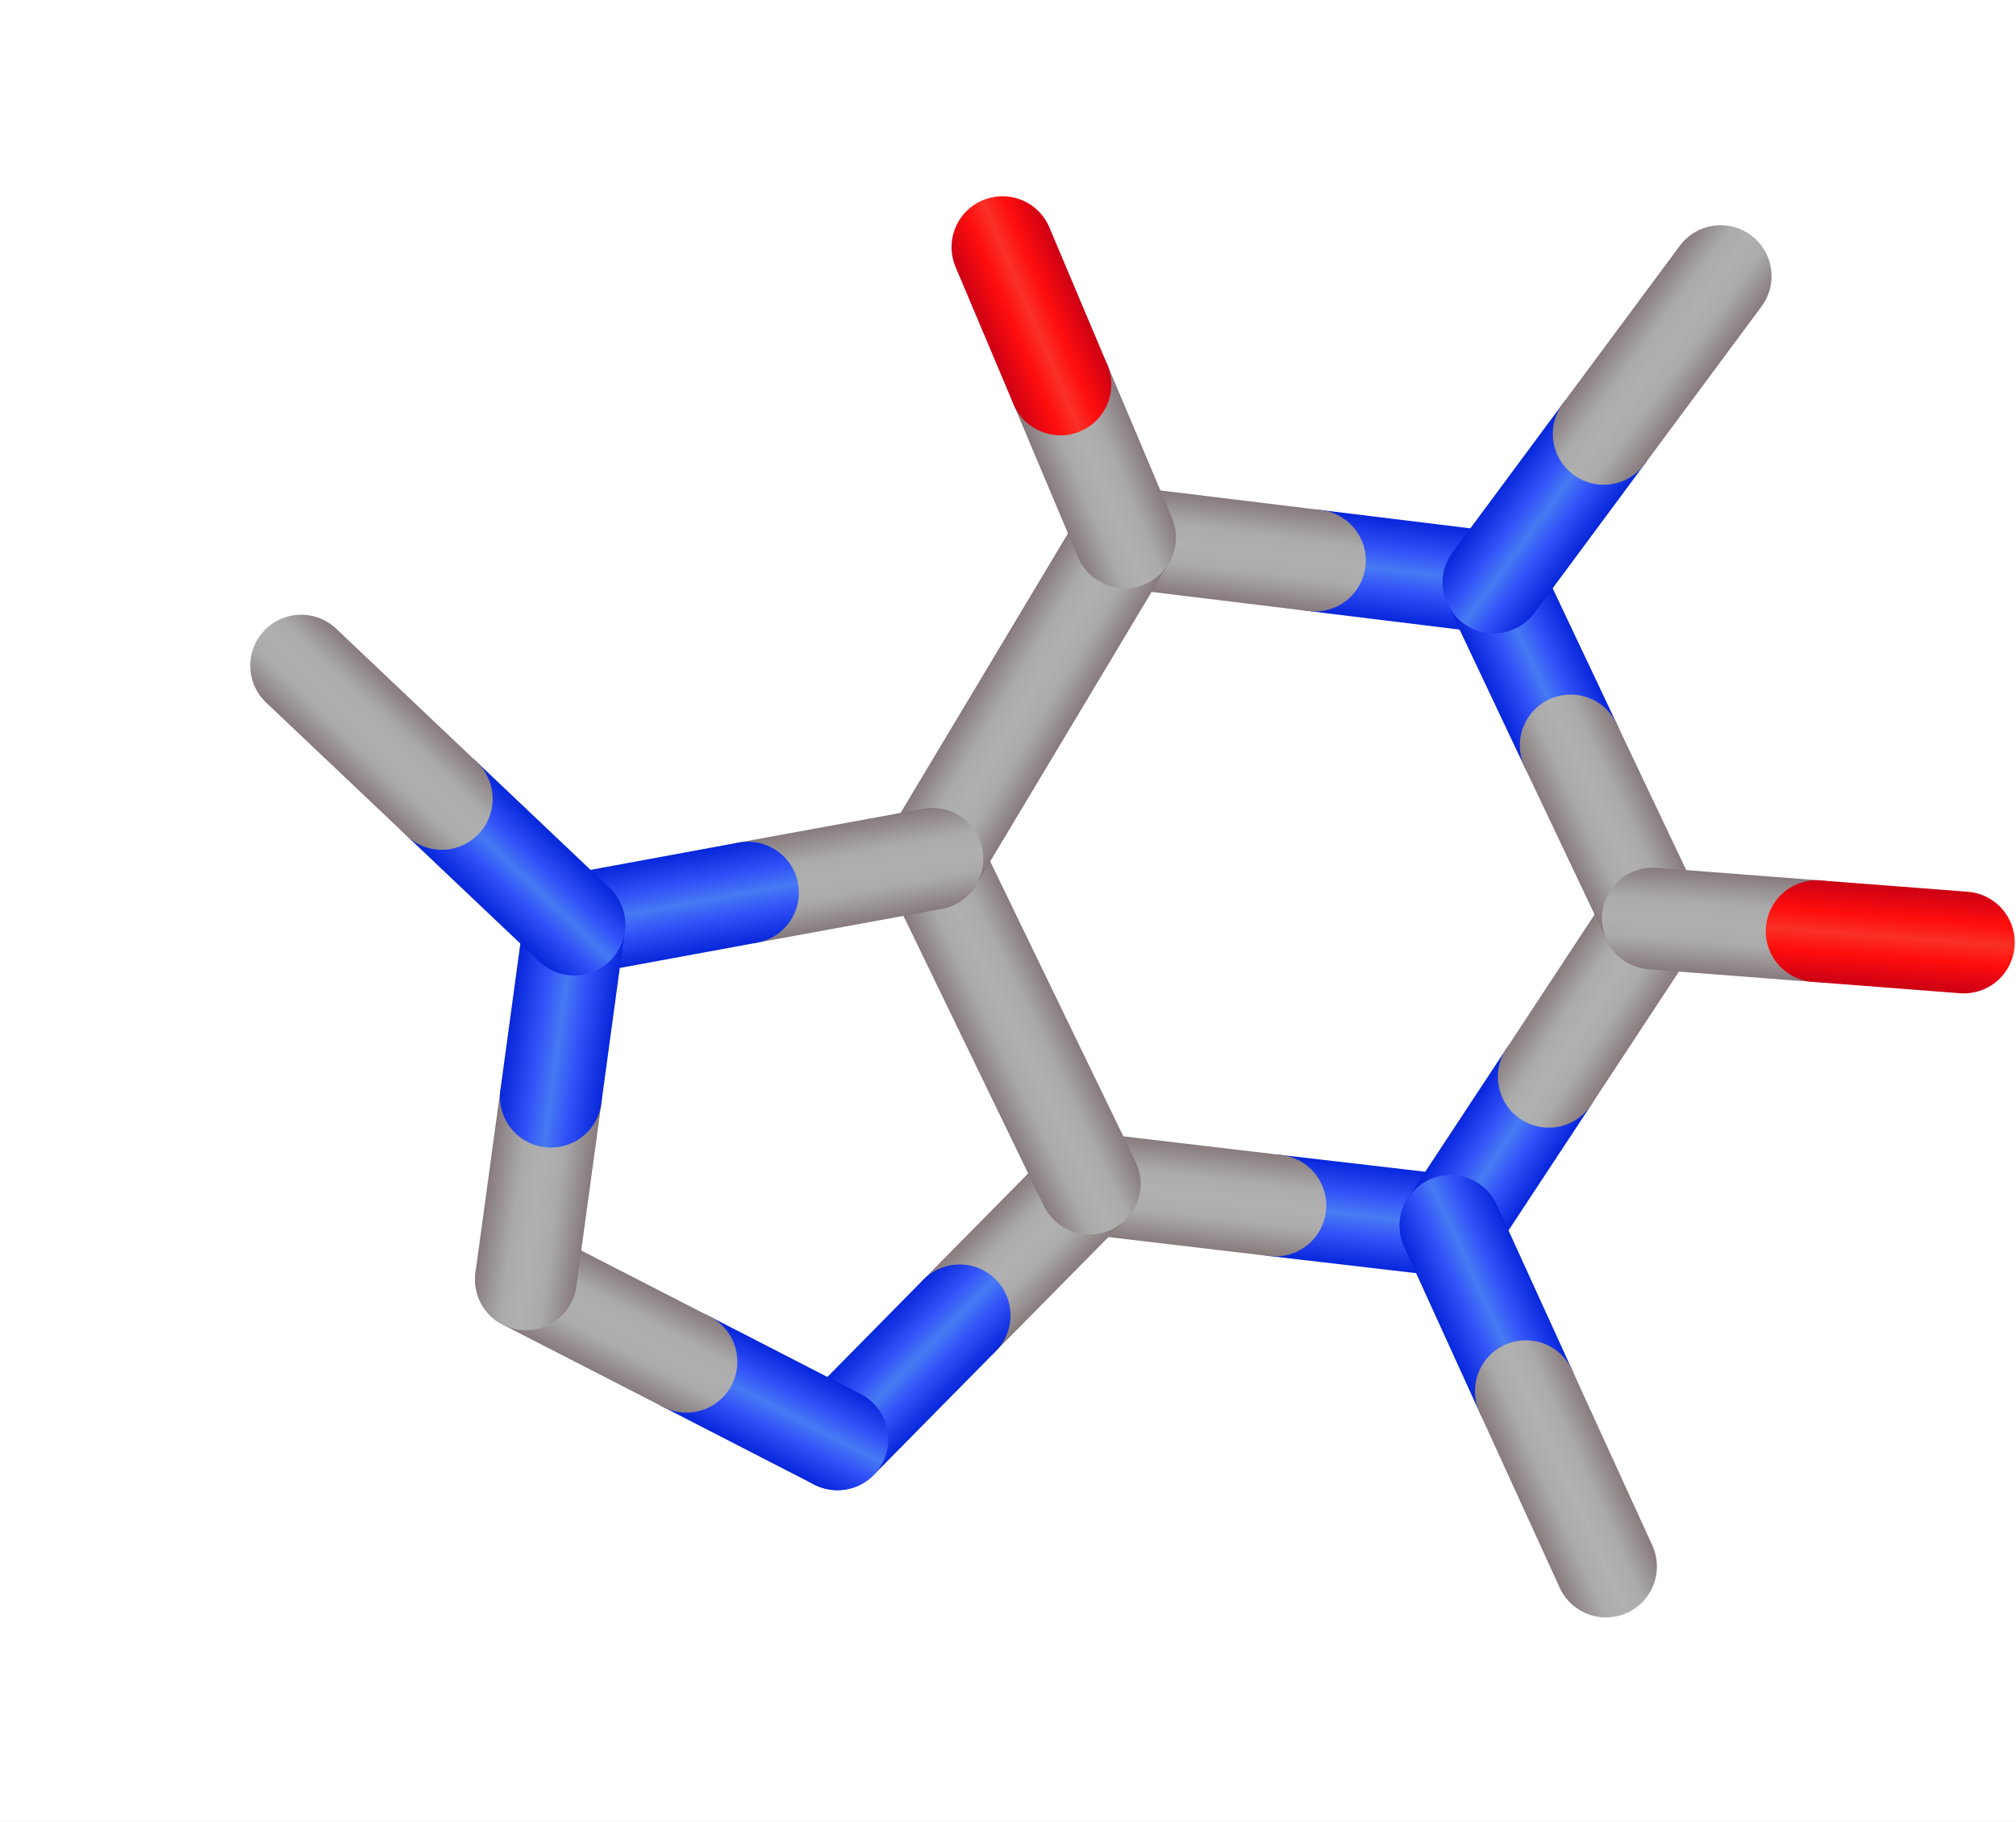
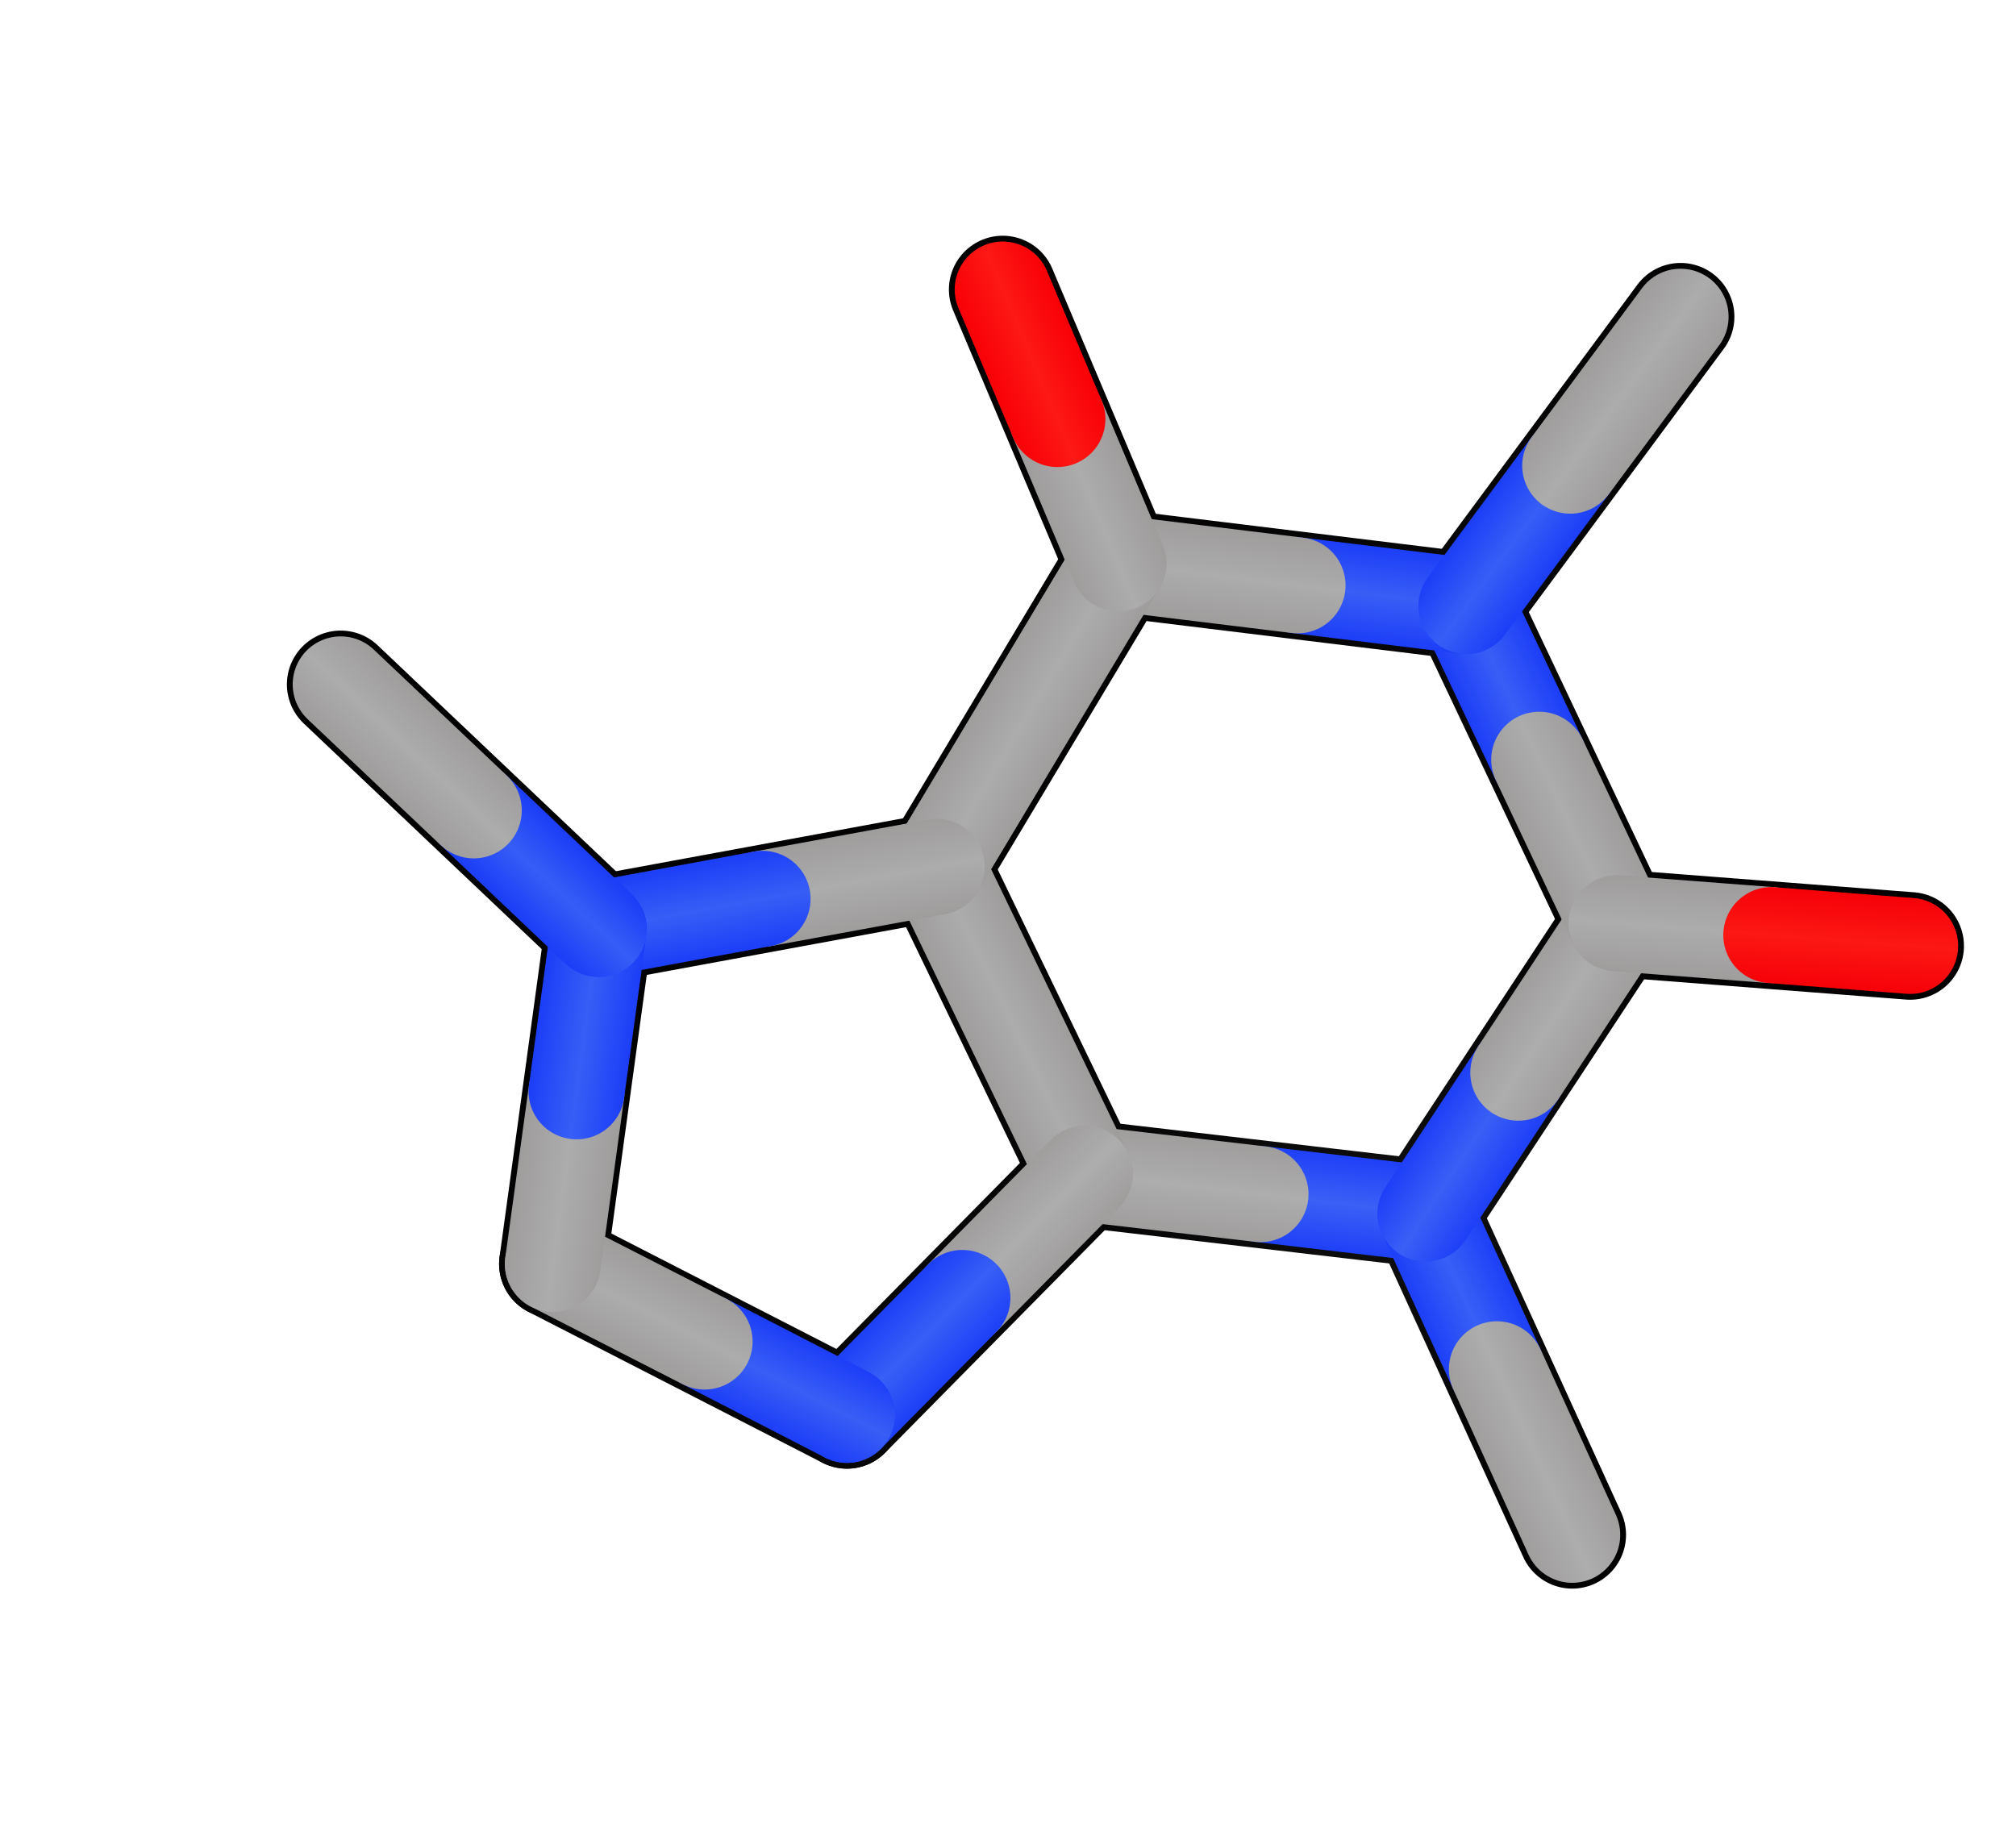
- <svg xmlns="http://www.w3.org/2000/svg" viewBox="0 0 800 723" width="800" height="723">
+ <svg xmlns="http://www.w3.org/2000/svg" viewBox="0 0 800 727" width="800" height="727">
  <rect width="100%" height="100%" fill="#ffffff" />
-   <circle cx="575.6" cy="486.6" r="0.0" fill="#3b5af8" stroke="#0e0e0e" stroke-width="0.0" />
-   <defs>
-     <linearGradient id="x0bs0" x1="538.5" y1="502.6" x2="543.2" y2="462.5" gradientUnits="userSpaceOnUse">
-       <stop offset="0%" stop-color="#0727dc" />
-       <stop offset="30%" stop-color="#3453f8" />
-       <stop offset="50%" stop-color="#487cf4" />
-       <stop offset="70%" stop-color="#3453f8" />
-       <stop offset="100%" stop-color="#0727dc" />
-     </linearGradient>
-   </defs>
-   <line x1="575.6" y1="486.6" x2="506.1" y2="478.5" stroke="url(#x0bs0)" stroke-width="40.4" stroke-linecap="round" />
-   <defs>
-     <linearGradient id="x0bs1" x1="466.9" y1="494.2" x2="471.6" y2="454.1" gradientUnits="userSpaceOnUse">
-       <stop offset="0%" stop-color="#887b7c" />
-       <stop offset="30%" stop-color="#ababab" />
-       <stop offset="50%" stop-color="#b1b1b1" />
-       <stop offset="70%" stop-color="#ababab" />
-       <stop offset="100%" stop-color="#887b7c" />
-     </linearGradient>
-   </defs>
-   <line x1="506.1" y1="478.5" x2="432.4" y2="469.8" stroke="url(#x0bs1)" stroke-width="40.4" stroke-linecap="round" />
-   <defs>
-     <linearGradient id="x0bs2" x1="578.2" y1="445.9" x2="612.0" y2="468.1" gradientUnits="userSpaceOnUse">
-       <stop offset="0%" stop-color="#0726dc" />
-       <stop offset="30%" stop-color="#3352f8" />
-       <stop offset="50%" stop-color="#477bf4" />
-       <stop offset="70%" stop-color="#3352f8" />
-       <stop offset="100%" stop-color="#0726dc" />
-     </linearGradient>
-   </defs>
-   <line x1="575.6" y1="486.6" x2="614.6" y2="427.4" stroke="url(#x0bs2)" stroke-width="40.4" stroke-linecap="round" />
-   <defs>
-     <linearGradient id="x0bs3" x1="618.3" y1="384.9" x2="652.1" y2="407.1" gradientUnits="userSpaceOnUse">
-       <stop offset="0%" stop-color="#887b7c" />
-       <stop offset="30%" stop-color="#ababab" />
-       <stop offset="50%" stop-color="#b1b1b1" />
-       <stop offset="70%" stop-color="#ababab" />
-       <stop offset="100%" stop-color="#887b7c" />
-     </linearGradient>
-   </defs>
-   <line x1="614.6" y1="427.4" x2="655.9" y2="364.6" stroke="url(#x0bs3)" stroke-width="40.4" stroke-linecap="round" />
-   <defs>
-     <linearGradient id="x0bs4" x1="609.0" y1="511.0" x2="572.2" y2="527.8" gradientUnits="userSpaceOnUse">
-       <stop offset="0%" stop-color="#0727db" />
-       <stop offset="30%" stop-color="#3252f8" />
-       <stop offset="50%" stop-color="#467bf4" />
-       <stop offset="70%" stop-color="#3252f8" />
-       <stop offset="100%" stop-color="#0727db" />
-     </linearGradient>
-   </defs>
-   <line x1="575.6" y1="486.6" x2="605.5" y2="552.2" stroke="url(#x0bs4)" stroke-width="40.4" stroke-linecap="round" />
-   <defs>
-     <linearGradient id="x0bs5" x1="639.8" y1="578.6" x2="603.0" y2="595.3" gradientUnits="userSpaceOnUse">
-       <stop offset="0%" stop-color="#887b7c" />
-       <stop offset="30%" stop-color="#ababab" />
-       <stop offset="50%" stop-color="#b1b1b1" />
-       <stop offset="70%" stop-color="#ababab" />
-       <stop offset="100%" stop-color="#887b7c" />
-     </linearGradient>
-   </defs>
-   <line x1="605.5" y1="552.2" x2="637.3" y2="621.8" stroke="url(#x0bs5)" stroke-width="40.4" stroke-linecap="round" />
-   <circle cx="592.7" cy="231.2" r="0.0" fill="#3655f8" stroke="#070707" stroke-width="0.0" />
-   <defs>
-     <linearGradient id="x0bs6" x1="554.8" y1="246.9" x2="559.7" y2="206.8" gradientUnits="userSpaceOnUse">
-       <stop offset="0%" stop-color="#0726db" />
-       <stop offset="30%" stop-color="#3251f8" />
-       <stop offset="50%" stop-color="#467af4" />
-       <stop offset="70%" stop-color="#3251f8" />
-       <stop offset="100%" stop-color="#0726db" />
-     </linearGradient>
-   </defs>
-   <line x1="592.7" y1="231.2" x2="521.8" y2="222.5" stroke="url(#x0bs6)" stroke-width="40.4" stroke-linecap="round" />
-   <defs>
-     <linearGradient id="x0bs7" x1="481.6" y1="237.9" x2="486.5" y2="197.8" gradientUnits="userSpaceOnUse">
-       <stop offset="0%" stop-color="#877a7c" />
-       <stop offset="30%" stop-color="#aaaaaa" />
-       <stop offset="50%" stop-color="#b0b0b0" />
-       <stop offset="70%" stop-color="#aaaaaa" />
-       <stop offset="100%" stop-color="#877a7c" />
-     </linearGradient>
-   </defs>
-   <line x1="521.8" y1="222.5" x2="446.4" y2="213.3" stroke="url(#x0bs7)" stroke-width="40.4" stroke-linecap="round" />
-   <defs>
-     <linearGradient id="x0bs8" x1="626.3" y1="254.9" x2="589.8" y2="272.2" gradientUnits="userSpaceOnUse">
-       <stop offset="0%" stop-color="#0726db" />
-       <stop offset="30%" stop-color="#3251f8" />
-       <stop offset="50%" stop-color="#467af4" />
-       <stop offset="70%" stop-color="#3251f8" />
-       <stop offset="100%" stop-color="#0726db" />
-     </linearGradient>
-   </defs>
-   <line x1="592.7" y1="231.2" x2="623.3" y2="295.9" stroke="url(#x0bs8)" stroke-width="40.4" stroke-linecap="round" />
-   <defs>
-     <linearGradient id="x0bs9" x1="657.9" y1="321.6" x2="621.4" y2="338.9" gradientUnits="userSpaceOnUse">
-       <stop offset="0%" stop-color="#877a7c" />
-       <stop offset="30%" stop-color="#aaaaaa" />
-       <stop offset="50%" stop-color="#b0b0b0" />
-       <stop offset="70%" stop-color="#aaaaaa" />
-       <stop offset="100%" stop-color="#877a7c" />
-     </linearGradient>
-   </defs>
-   <line x1="623.3" y1="295.9" x2="655.9" y2="364.6" stroke="url(#x0bs9)" stroke-width="40.4" stroke-linecap="round" />
-   <defs>
-     <linearGradient id="x0bs10" x1="598.3" y1="189.7" x2="630.8" y2="213.7" gradientUnits="userSpaceOnUse">
-       <stop offset="0%" stop-color="#0727da" />
-       <stop offset="30%" stop-color="#3151f8" />
-       <stop offset="50%" stop-color="#467af3" />
-       <stop offset="70%" stop-color="#3151f8" />
-       <stop offset="100%" stop-color="#0727da" />
-     </linearGradient>
-   </defs>
-   <line x1="592.7" y1="231.2" x2="636.4" y2="172.2" stroke="url(#x0bs10)" stroke-width="40.4" stroke-linecap="round" />
-   <defs>
-     <linearGradient id="x0bs11" x1="643.3" y1="128.9" x2="675.8" y2="152.9" gradientUnits="userSpaceOnUse">
-       <stop offset="0%" stop-color="#877a7c" />
-       <stop offset="30%" stop-color="#aaaaaa" />
-       <stop offset="50%" stop-color="#b0b0b0" />
-       <stop offset="70%" stop-color="#aaaaaa" />
-       <stop offset="100%" stop-color="#877a7c" />
-     </linearGradient>
-   </defs>
-   <line x1="636.4" y1="172.2" x2="682.8" y2="109.6" stroke="url(#x0bs11)" stroke-width="40.4" stroke-linecap="round" />
-   <circle cx="432.4" cy="469.8" r="0.0" fill="#acacac" stroke="#060606" stroke-width="0.0" />
-   <defs>
-     <linearGradient id="x0bs12" x1="421.0" y1="510.2" x2="392.2" y2="481.8" gradientUnits="userSpaceOnUse">
-       <stop offset="0%" stop-color="#887b7c" />
-       <stop offset="30%" stop-color="#ababab" />
-       <stop offset="50%" stop-color="#b1b1b1" />
-       <stop offset="70%" stop-color="#ababab" />
-       <stop offset="100%" stop-color="#887b7c" />
-     </linearGradient>
-   </defs>
-   <line x1="432.4" y1="469.8" x2="380.8" y2="522.1" stroke="url(#x0bs12)" stroke-width="40.4" stroke-linecap="round" />
-   <defs>
-     <linearGradient id="x0bs13" x1="371.0" y1="560.9" x2="342.2" y2="532.5" gradientUnits="userSpaceOnUse">
-       <stop offset="0%" stop-color="#0727db" />
-       <stop offset="30%" stop-color="#3252f8" />
-       <stop offset="50%" stop-color="#467bf4" />
-       <stop offset="70%" stop-color="#3252f8" />
-       <stop offset="100%" stop-color="#0727db" />
-     </linearGradient>
-   </defs>
-   <line x1="380.8" y1="522.1" x2="332.3" y2="571.3" stroke="url(#x0bs13)" stroke-width="40.4" stroke-linecap="round" />
-   <defs>
-     <linearGradient id="x0bs14" x1="383.0" y1="414.2" x2="419.4" y2="396.6" gradientUnits="userSpaceOnUse">
-       <stop offset="0%" stop-color="#877a7c" />
-       <stop offset="30%" stop-color="#aaaaaa" />
-       <stop offset="50%" stop-color="#b0b0b0" />
-       <stop offset="70%" stop-color="#aaaaaa" />
-       <stop offset="100%" stop-color="#877a7c" />
-     </linearGradient>
-   </defs>
-   <line x1="432.4" y1="469.8" x2="370.0" y2="340.9" stroke="url(#x0bs14)" stroke-width="40.4" stroke-linecap="round" />
-   <circle cx="332.3" cy="571.3" r="0.0" fill="#3454f8" stroke="#060606" stroke-width="0.0" />
-   <defs>
-     <linearGradient id="x0bs15" x1="293.1" y1="573.9" x2="311.6" y2="537.9" gradientUnits="userSpaceOnUse">
-       <stop offset="0%" stop-color="#0726db" />
-       <stop offset="30%" stop-color="#3251f8" />
-       <stop offset="50%" stop-color="#467af4" />
-       <stop offset="70%" stop-color="#3251f8" />
-       <stop offset="100%" stop-color="#0726db" />
-     </linearGradient>
-   </defs>
-   <line x1="332.3" y1="571.3" x2="272.4" y2="540.5" stroke="url(#x0bs15)" stroke-width="40.4" stroke-linecap="round" />
-   <defs>
-     <linearGradient id="x0bs16" x1="231.3" y1="542.1" x2="249.8" y2="506.2" gradientUnits="userSpaceOnUse">
-       <stop offset="0%" stop-color="#877a7c" />
-       <stop offset="30%" stop-color="#aaaaaa" />
-       <stop offset="50%" stop-color="#b0b0b0" />
-       <stop offset="70%" stop-color="#aaaaaa" />
-       <stop offset="100%" stop-color="#877a7c" />
-     </linearGradient>
-   </defs>
-   <line x1="272.4" y1="540.5" x2="208.7" y2="507.8" stroke="url(#x0bs16)" stroke-width="40.4" stroke-linecap="round" />
-   <circle cx="370.0" cy="340.9" r="0.0" fill="#ababab" stroke="#030303" stroke-width="0.0" />
-   <defs>
-     <linearGradient id="x0bs17" x1="390.9" y1="266.7" x2="425.5" y2="287.5" gradientUnits="userSpaceOnUse">
-       <stop offset="0%" stop-color="#877a7c" />
-       <stop offset="30%" stop-color="#aaaaaa" />
-       <stop offset="50%" stop-color="#b0b0b0" />
-       <stop offset="70%" stop-color="#aaaaaa" />
-       <stop offset="100%" stop-color="#877a7c" />
-     </linearGradient>
-   </defs>
-   <line x1="370.0" y1="340.9" x2="446.4" y2="213.3" stroke="url(#x0bs17)" stroke-width="40.4" stroke-linecap="round" />
-   <defs>
-     <linearGradient id="x0bs18" x1="337.0" y1="367.5" x2="329.7" y2="327.7" gradientUnits="userSpaceOnUse">
-       <stop offset="0%" stop-color="#877a7c" />
-       <stop offset="30%" stop-color="#aaaaaa" />
-       <stop offset="50%" stop-color="#b0b0b0" />
-       <stop offset="70%" stop-color="#aaaaaa" />
-       <stop offset="100%" stop-color="#877a7c" />
-     </linearGradient>
-   </defs>
-   <line x1="370.0" y1="340.9" x2="296.8" y2="354.3" stroke="url(#x0bs18)" stroke-width="40.4" stroke-linecap="round" />
-   <defs>
-     <linearGradient id="x0bs19" x1="266.0" y1="380.5" x2="258.7" y2="340.8" gradientUnits="userSpaceOnUse">
-       <stop offset="0%" stop-color="#0727da" />
-       <stop offset="30%" stop-color="#3151f8" />
-       <stop offset="50%" stop-color="#467af3" />
-       <stop offset="70%" stop-color="#3151f8" />
-       <stop offset="100%" stop-color="#0727da" />
-     </linearGradient>
-   </defs>
-   <line x1="296.8" y1="354.3" x2="227.9" y2="367.0" stroke="url(#x0bs19)" stroke-width="40.4" stroke-linecap="round" />
-   <circle cx="208.7" cy="507.8" r="0.0" fill="#ababab" stroke="#030303" stroke-width="0.0" />
-   <defs>
-     <linearGradient id="x0bs20" x1="193.6" y1="468.8" x2="233.7" y2="474.3" gradientUnits="userSpaceOnUse">
-       <stop offset="0%" stop-color="#877a7c" />
-       <stop offset="30%" stop-color="#aaaaaa" />
-       <stop offset="50%" stop-color="#b0b0b0" />
-       <stop offset="70%" stop-color="#aaaaaa" />
-       <stop offset="100%" stop-color="#877a7c" />
-     </linearGradient>
-   </defs>
-   <line x1="208.7" y1="507.8" x2="218.6" y2="435.3" stroke="url(#x0bs20)" stroke-width="40.4" stroke-linecap="round" />
-   <defs>
-     <linearGradient id="x0bs21" x1="203.2" y1="398.4" x2="243.3" y2="403.9" gradientUnits="userSpaceOnUse">
-       <stop offset="0%" stop-color="#0727da" />
-       <stop offset="30%" stop-color="#3151f8" />
-       <stop offset="50%" stop-color="#467af3" />
-       <stop offset="70%" stop-color="#3151f8" />
-       <stop offset="100%" stop-color="#0727da" />
-     </linearGradient>
-   </defs>
-   <line x1="218.6" y1="435.3" x2="227.9" y2="367.0" stroke="url(#x0bs21)" stroke-width="40.4" stroke-linecap="round" />
-   <circle cx="446.4" cy="213.3" r="0.0" fill="#ababab" stroke="#030303" stroke-width="0.0" />
-   <defs>
-     <linearGradient id="x0bs22" x1="415.0" y1="190.8" x2="452.2" y2="175.1" gradientUnits="userSpaceOnUse">
-       <stop offset="0%" stop-color="#877a7c" />
-       <stop offset="30%" stop-color="#aaaaaa" />
-       <stop offset="50%" stop-color="#b0b0b0" />
-       <stop offset="70%" stop-color="#aaaaaa" />
-       <stop offset="100%" stop-color="#877a7c" />
-     </linearGradient>
-   </defs>
-   <line x1="446.4" y1="213.3" x2="420.8" y2="152.6" stroke="url(#x0bs22)" stroke-width="40.4" stroke-linecap="round" />
-   <defs>
-     <linearGradient id="x0bs23" x1="390.7" y1="133.2" x2="427.9" y2="117.5" gradientUnits="userSpaceOnUse">
-       <stop offset="0%" stop-color="#cc0014" />
-       <stop offset="30%" stop-color="#ff0e0e" />
-       <stop offset="50%" stop-color="#f93126" />
-       <stop offset="70%" stop-color="#ff0e0e" />
-       <stop offset="100%" stop-color="#cc0014" />
-     </linearGradient>
-   </defs>
-   <line x1="420.8" y1="152.6" x2="397.8" y2="98.1" stroke="url(#x0bs23)" stroke-width="40.4" stroke-linecap="round" />
-   <circle cx="227.9" cy="367.0" r="0.0" fill="#3151f8" stroke="#020202" stroke-width="0.0" />
-   <defs>
-     <linearGradient id="x0bs24" x1="187.7" y1="356.7" x2="215.5" y2="327.4" gradientUnits="userSpaceOnUse">
-       <stop offset="0%" stop-color="#0627d9" />
-       <stop offset="30%" stop-color="#3050f8" />
-       <stop offset="50%" stop-color="#4579f3" />
-       <stop offset="70%" stop-color="#3050f8" />
-       <stop offset="100%" stop-color="#0627d9" />
-     </linearGradient>
-   </defs>
-   <line x1="227.9" y1="367.0" x2="175.3" y2="317.1" stroke="url(#x0bs24)" stroke-width="40.4" stroke-linecap="round" />
-   <defs>
-     <linearGradient id="x0bs25" x1="133.5" y1="305.3" x2="161.3" y2="276.0" gradientUnits="userSpaceOnUse">
-       <stop offset="0%" stop-color="#877a7c" />
-       <stop offset="30%" stop-color="#aaaaaa" />
-       <stop offset="50%" stop-color="#b0b0b0" />
-       <stop offset="70%" stop-color="#aaaaaa" />
-       <stop offset="100%" stop-color="#877a7c" />
-     </linearGradient>
-   </defs>
-   <line x1="175.3" y1="317.1" x2="119.5" y2="264.2" stroke="url(#x0bs25)" stroke-width="40.4" stroke-linecap="round" />
-   <circle cx="655.9" cy="364.6" r="0.0" fill="#aaaaaa" stroke="#020202" stroke-width="0.0" />
-   <defs>
-     <linearGradient id="x0bs26" x1="690.0" y1="346.9" x2="686.9" y2="387.2" gradientUnits="userSpaceOnUse">
-       <stop offset="0%" stop-color="#877a7c" />
-       <stop offset="30%" stop-color="#aaaaaa" />
-       <stop offset="50%" stop-color="#b0b0b0" />
-       <stop offset="70%" stop-color="#aaaaaa" />
-       <stop offset="100%" stop-color="#877a7c" />
-     </linearGradient>
-   </defs>
-   <line x1="655.9" y1="364.6" x2="720.9" y2="369.6" stroke="url(#x0bs26)" stroke-width="40.4" stroke-linecap="round" />
-   <defs>
-     <linearGradient id="x0bs27" x1="751.7" y1="351.7" x2="748.6" y2="392.0" gradientUnits="userSpaceOnUse">
-       <stop offset="0%" stop-color="#cb0014" />
-       <stop offset="30%" stop-color="#ff0d0d" />
-       <stop offset="50%" stop-color="#f93025" />
-       <stop offset="70%" stop-color="#ff0d0d" />
-       <stop offset="100%" stop-color="#cb0014" />
-     </linearGradient>
-   </defs>
-   <line x1="720.9" y1="369.6" x2="779.3" y2="374.1" stroke="url(#x0bs27)" stroke-width="40.4" stroke-linecap="round" />
-   <circle cx="682.8" cy="109.6" r="0.0" fill="#aaaaaa" stroke="#020202" stroke-width="0.0" />
-   <circle cx="397.8" cy="98.1" r="0.0" fill="#ff0e0e" stroke="#010101" stroke-width="0.0" />
-   <circle cx="637.3" cy="621.8" r="0.0" fill="#aaaaaa" stroke="#000000" stroke-width="0.0" />
-   <circle cx="119.5" cy="264.2" r="0.0" fill="#aaaaaa" stroke="#000000" stroke-width="0.0" />
-   <circle cx="779.3" cy="374.1" r="0.0" fill="#ff0d0d" stroke="#000000" stroke-width="0.0" />
+   <line x1="565.7" y1="481.6" x2="430.5" y2="465.8" stroke="url(#x0bo0)" stroke-width="42.7" stroke-linecap="round" />
+   <line x1="565.7" y1="481.6" x2="623.9" y2="609.1" stroke="url(#x0bo3)" stroke-width="42.7" stroke-linecap="round" />
+   <line x1="565.7" y1="481.6" x2="641.5" y2="366.4" stroke="url(#x0bo6)" stroke-width="42.7" stroke-linecap="round" />
+   <line x1="581.9" y1="240.5" x2="641.5" y2="366.4" stroke="url(#x0bo9)" stroke-width="42.7" stroke-linecap="round" />
+   <line x1="581.9" y1="240.5" x2="443.8" y2="223.6" stroke="url(#x0bo12)" stroke-width="42.7" stroke-linecap="round" />
+   <line x1="581.9" y1="240.5" x2="666.9" y2="125.7" stroke="url(#x0bo15)" stroke-width="42.7" stroke-linecap="round" />
+   <line x1="430.5" y1="465.8" x2="371.7" y2="344.0" stroke="url(#x0bo18)" stroke-width="42.7" stroke-linecap="round" />
+   <line x1="430.5" y1="465.8" x2="336.1" y2="561.5" stroke="#060606" stroke-width="42.7" stroke-linecap="round" />
+   <line x1="336.1" y1="561.5" x2="219.4" y2="501.6" stroke="url(#x0bo22)" stroke-width="42.7" stroke-linecap="round" />
+   <line x1="371.7" y1="344.0" x2="443.8" y2="223.6" stroke="#030303" stroke-width="42.7" stroke-linecap="round" />
+   <line x1="371.7" y1="344.0" x2="237.6" y2="368.7" stroke="url(#x0bo26)" stroke-width="42.7" stroke-linecap="round" />
+   <line x1="219.4" y1="501.6" x2="237.6" y2="368.7" stroke="url(#x0bo29)" stroke-width="42.7" stroke-linecap="round" />
+   <line x1="443.8" y1="223.6" x2="397.9" y2="114.9" stroke="url(#x0bo32)" stroke-width="42.7" stroke-linecap="round" />
+   <line x1="237.6" y1="368.7" x2="135.2" y2="271.6" stroke="url(#x0bo35)" stroke-width="42.7" stroke-linecap="round" />
+   <line x1="641.5" y1="366.4" x2="758.0" y2="375.4" stroke="url(#x0bo38)" stroke-width="42.7" stroke-linecap="round" />
+   <circle cx="565.7" cy="481.6" r="0.0" fill="#3b5af8" stroke="#0e0e0e" stroke-width="0.0" />
+   <defs>
+     <linearGradient id="x0bo0" x1="565.7" y1="481.6" x2="430.5" y2="465.8" gradientUnits="userSpaceOnUse">
+       <stop offset="0%" stop-color="#0e0e0e" />
+       <stop offset="100%" stop-color="#060606" />
+     </linearGradient>
+   </defs>
+   <defs>
+     <linearGradient id="x0bs1" x1="530.7" y1="496.7" x2="535.2" y2="458.8" gradientUnits="userSpaceOnUse">
+       <stop offset="0%" stop-color="#1f40f7" />
+       <stop offset="50%" stop-color="#3a60f6" />
+       <stop offset="100%" stop-color="#1f40f7" />
+     </linearGradient>
+   </defs>
+   <line x1="565.7" y1="481.6" x2="500.2" y2="473.9" stroke="url(#x0bs1)" stroke-width="38.1" stroke-linecap="round" />
+   <defs>
+     <linearGradient id="x0bs2" x1="463.1" y1="488.8" x2="467.6" y2="450.9" gradientUnits="userSpaceOnUse">
+       <stop offset="0%" stop-color="#a09d9d" />
+       <stop offset="50%" stop-color="#adadad" />
+       <stop offset="100%" stop-color="#a09d9d" />
+     </linearGradient>
+   </defs>
+   <line x1="500.2" y1="473.9" x2="430.5" y2="465.8" stroke="url(#x0bs2)" stroke-width="38.1" stroke-linecap="round" />
+   <defs>
+     <linearGradient id="x0bo3" x1="565.7" y1="481.6" x2="623.9" y2="609.1" gradientUnits="userSpaceOnUse">
+       <stop offset="0%" stop-color="#0e0e0e" />
+       <stop offset="100%" stop-color="#000000" />
+     </linearGradient>
+   </defs>
+   <defs>
+     <linearGradient id="x0bs4" x1="597.2" y1="504.6" x2="562.5" y2="520.4" gradientUnits="userSpaceOnUse">
+       <stop offset="0%" stop-color="#1d3ff7" />
+       <stop offset="50%" stop-color="#385ff6" />
+       <stop offset="100%" stop-color="#1d3ff7" />
+     </linearGradient>
+   </defs>
+   <line x1="565.7" y1="481.6" x2="594.0" y2="543.4" stroke="url(#x0bs4)" stroke-width="38.1" stroke-linecap="round" />
+   <defs>
+     <linearGradient id="x0bs5" x1="626.3" y1="568.4" x2="591.6" y2="584.2" gradientUnits="userSpaceOnUse">
+       <stop offset="0%" stop-color="#a09d9d" />
+       <stop offset="50%" stop-color="#adadad" />
+       <stop offset="100%" stop-color="#a09d9d" />
+     </linearGradient>
+   </defs>
+   <line x1="594.0" y1="543.4" x2="623.9" y2="609.1" stroke="url(#x0bs5)" stroke-width="38.1" stroke-linecap="round" />
+   <defs>
+     <linearGradient id="x0bo6" x1="565.7" y1="481.6" x2="641.5" y2="366.4" gradientUnits="userSpaceOnUse">
+       <stop offset="0%" stop-color="#0e0e0e" />
+       <stop offset="100%" stop-color="#020202" />
+     </linearGradient>
+   </defs>
+   <defs>
+     <linearGradient id="x0bs7" x1="568.2" y1="443.2" x2="600.1" y2="464.1" gradientUnits="userSpaceOnUse">
+       <stop offset="0%" stop-color="#1e3ff7" />
+       <stop offset="50%" stop-color="#395ff6" />
+       <stop offset="100%" stop-color="#1e3ff7" />
+     </linearGradient>
+   </defs>
+   <line x1="565.7" y1="481.6" x2="602.5" y2="425.7" stroke="url(#x0bs7)" stroke-width="38.1" stroke-linecap="round" />
+   <defs>
+     <linearGradient id="x0bs8" x1="606.1" y1="385.6" x2="637.9" y2="406.5" gradientUnits="userSpaceOnUse">
+       <stop offset="0%" stop-color="#a09d9d" />
+       <stop offset="50%" stop-color="#adadad" />
+       <stop offset="100%" stop-color="#a09d9d" />
+     </linearGradient>
+   </defs>
+   <line x1="602.5" y1="425.7" x2="641.5" y2="366.4" stroke="url(#x0bs8)" stroke-width="38.1" stroke-linecap="round" />
+   <circle cx="581.9" cy="240.5" r="0.0" fill="#3655f8" stroke="#070707" stroke-width="0.0" />
+   <defs>
+     <linearGradient id="x0bo9" x1="581.9" y1="240.5" x2="641.5" y2="366.4" gradientUnits="userSpaceOnUse">
+       <stop offset="0%" stop-color="#070707" />
+       <stop offset="100%" stop-color="#020202" />
+     </linearGradient>
+   </defs>
+   <defs>
+     <linearGradient id="x0bs10" x1="613.6" y1="262.9" x2="579.1" y2="279.2" gradientUnits="userSpaceOnUse">
+       <stop offset="0%" stop-color="#1d3ef7" />
+       <stop offset="50%" stop-color="#385ef6" />
+       <stop offset="100%" stop-color="#1d3ef7" />
+     </linearGradient>
+   </defs>
+   <line x1="581.9" y1="240.5" x2="610.8" y2="301.5" stroke="url(#x0bs10)" stroke-width="38.1" stroke-linecap="round" />
+   <defs>
+     <linearGradient id="x0bs11" x1="643.4" y1="325.8" x2="608.9" y2="342.1" gradientUnits="userSpaceOnUse">
+       <stop offset="0%" stop-color="#9f9c9c" />
+       <stop offset="50%" stop-color="#acacac" />
+       <stop offset="100%" stop-color="#9f9c9c" />
+     </linearGradient>
+   </defs>
+   <line x1="610.8" y1="301.5" x2="641.5" y2="366.4" stroke="url(#x0bs11)" stroke-width="38.1" stroke-linecap="round" />
+   <defs>
+     <linearGradient id="x0bo12" x1="581.9" y1="240.5" x2="443.8" y2="223.6" gradientUnits="userSpaceOnUse">
+       <stop offset="0%" stop-color="#070707" />
+       <stop offset="100%" stop-color="#030303" />
+     </linearGradient>
+   </defs>
+   <defs>
+     <linearGradient id="x0bs13" x1="546.1" y1="255.3" x2="550.7" y2="217.5" gradientUnits="userSpaceOnUse">
+       <stop offset="0%" stop-color="#1d3ef7" />
+       <stop offset="50%" stop-color="#385ef6" />
+       <stop offset="100%" stop-color="#1d3ef7" />
+     </linearGradient>
+   </defs>
+   <line x1="581.9" y1="240.5" x2="514.9" y2="232.3" stroke="url(#x0bs13)" stroke-width="38.1" stroke-linecap="round" />
+   <defs>
+     <linearGradient id="x0bs14" x1="477.0" y1="246.9" x2="481.7" y2="209.0" gradientUnits="userSpaceOnUse">
+       <stop offset="0%" stop-color="#9f9c9c" />
+       <stop offset="50%" stop-color="#acacac" />
+       <stop offset="100%" stop-color="#9f9c9c" />
+     </linearGradient>
+   </defs>
+   <line x1="514.9" y1="232.3" x2="443.8" y2="223.6" stroke="url(#x0bs14)" stroke-width="38.1" stroke-linecap="round" />
+   <defs>
+     <linearGradient id="x0bo15" x1="581.9" y1="240.5" x2="666.9" y2="125.7" gradientUnits="userSpaceOnUse">
+       <stop offset="0%" stop-color="#070707" />
+       <stop offset="100%" stop-color="#020202" />
+     </linearGradient>
+   </defs>
+   <defs>
+     <linearGradient id="x0bs16" x1="587.1" y1="201.3" x2="617.8" y2="224.0" gradientUnits="userSpaceOnUse">
+       <stop offset="0%" stop-color="#1c3ef7" />
+       <stop offset="50%" stop-color="#375ef6" />
+       <stop offset="100%" stop-color="#1c3ef7" />
+     </linearGradient>
+   </defs>
+   <line x1="581.9" y1="240.5" x2="623.1" y2="184.8" stroke="url(#x0bs16)" stroke-width="38.1" stroke-linecap="round" />
+   <defs>
+     <linearGradient id="x0bs17" x1="629.6" y1="143.9" x2="660.3" y2="166.6" gradientUnits="userSpaceOnUse">
+       <stop offset="0%" stop-color="#9f9c9c" />
+       <stop offset="50%" stop-color="#acacac" />
+       <stop offset="100%" stop-color="#9f9c9c" />
+     </linearGradient>
+   </defs>
+   <line x1="623.1" y1="184.8" x2="666.9" y2="125.7" stroke="url(#x0bs17)" stroke-width="38.1" stroke-linecap="round" />
+   <circle cx="430.5" cy="465.8" r="0.0" fill="#acacac" stroke="#060606" stroke-width="0.0" />
+   <defs>
+     <linearGradient id="x0bo18" x1="430.5" y1="465.8" x2="371.7" y2="344.0" gradientUnits="userSpaceOnUse">
+       <stop offset="0%" stop-color="#060606" />
+       <stop offset="100%" stop-color="#030303" />
+     </linearGradient>
+   </defs>
+   <defs>
+     <linearGradient id="x0bs19" x1="383.9" y1="413.2" x2="418.3" y2="396.6" gradientUnits="userSpaceOnUse">
+       <stop offset="0%" stop-color="#9f9c9c" />
+       <stop offset="50%" stop-color="#acacac" />
+       <stop offset="100%" stop-color="#9f9c9c" />
+     </linearGradient>
+   </defs>
+   <line x1="430.5" y1="465.8" x2="371.7" y2="344.0" stroke="url(#x0bs19)" stroke-width="38.1" stroke-linecap="round" />
+   <defs>
+     <linearGradient id="x0bs20" x1="419.8" y1="503.8" x2="392.6" y2="477.0" gradientUnits="userSpaceOnUse">
+       <stop offset="0%" stop-color="#a09d9d" />
+       <stop offset="50%" stop-color="#adadad" />
+       <stop offset="100%" stop-color="#a09d9d" />
+     </linearGradient>
+   </defs>
+   <line x1="430.5" y1="465.8" x2="381.9" y2="515.1" stroke="url(#x0bs20)" stroke-width="38.1" stroke-linecap="round" />
+   <defs>
+     <linearGradient id="x0bs21" x1="372.6" y1="551.7" x2="345.4" y2="524.9" gradientUnits="userSpaceOnUse">
+       <stop offset="0%" stop-color="#1d3ff7" />
+       <stop offset="50%" stop-color="#385ff6" />
+       <stop offset="100%" stop-color="#1d3ff7" />
+     </linearGradient>
+   </defs>
+   <line x1="381.9" y1="515.1" x2="336.1" y2="561.5" stroke="url(#x0bs21)" stroke-width="38.1" stroke-linecap="round" />
+   <circle cx="336.1" cy="561.5" r="0.0" fill="#3454f8" stroke="#060606" stroke-width="0.0" />
+   <defs>
+     <linearGradient id="x0bo22" x1="336.1" y1="561.5" x2="219.4" y2="501.6" gradientUnits="userSpaceOnUse">
+       <stop offset="0%" stop-color="#060606" />
+       <stop offset="100%" stop-color="#030303" />
+     </linearGradient>
+   </defs>
+   <defs>
+     <linearGradient id="x0bs23" x1="299.1" y1="563.9" x2="316.6" y2="530.0" gradientUnits="userSpaceOnUse">
+       <stop offset="0%" stop-color="#1d3ef7" />
+       <stop offset="50%" stop-color="#385ef6" />
+       <stop offset="100%" stop-color="#1d3ef7" />
+     </linearGradient>
+   </defs>
+   <line x1="336.1" y1="561.5" x2="279.6" y2="532.4" stroke="url(#x0bs23)" stroke-width="38.1" stroke-linecap="round" />
+   <defs>
+     <linearGradient id="x0bs24" x1="240.8" y1="534.0" x2="258.2" y2="500.0" gradientUnits="userSpaceOnUse">
+       <stop offset="0%" stop-color="#9f9c9c" />
+       <stop offset="50%" stop-color="#acacac" />
+       <stop offset="100%" stop-color="#9f9c9c" />
+     </linearGradient>
+   </defs>
+   <line x1="279.6" y1="532.4" x2="219.4" y2="501.6" stroke="url(#x0bs24)" stroke-width="38.1" stroke-linecap="round" />
+   <circle cx="371.7" cy="344.0" r="0.0" fill="#ababab" stroke="#030303" stroke-width="0.0" />
+   <defs>
+     <linearGradient id="x0bs25" x1="391.4" y1="274.0" x2="424.1" y2="293.6" gradientUnits="userSpaceOnUse">
+       <stop offset="0%" stop-color="#9f9c9c" />
+       <stop offset="50%" stop-color="#acacac" />
+       <stop offset="100%" stop-color="#9f9c9c" />
+     </linearGradient>
+   </defs>
+   <line x1="371.7" y1="344.0" x2="443.8" y2="223.6" stroke="url(#x0bs25)" stroke-width="38.1" stroke-linecap="round" />
+   <defs>
+     <linearGradient id="x0bo26" x1="371.7" y1="344.0" x2="237.6" y2="368.7" gradientUnits="userSpaceOnUse">
+       <stop offset="0%" stop-color="#030303" />
+       <stop offset="100%" stop-color="#020202" />
+     </linearGradient>
+   </defs>
+   <defs>
+     <linearGradient id="x0bs27" x1="340.6" y1="369.1" x2="333.7" y2="331.6" gradientUnits="userSpaceOnUse">
+       <stop offset="0%" stop-color="#9f9c9c" />
+       <stop offset="50%" stop-color="#acacac" />
+       <stop offset="100%" stop-color="#9f9c9c" />
+     </linearGradient>
+   </defs>
+   <line x1="371.7" y1="344.0" x2="302.6" y2="356.7" stroke="url(#x0bs27)" stroke-width="38.1" stroke-linecap="round" />
+   <defs>
+     <linearGradient id="x0bs28" x1="273.5" y1="381.5" x2="266.6" y2="343.9" gradientUnits="userSpaceOnUse">
+       <stop offset="0%" stop-color="#1c3ef7" />
+       <stop offset="50%" stop-color="#375ef6" />
+       <stop offset="100%" stop-color="#1c3ef7" />
+     </linearGradient>
+   </defs>
+   <line x1="302.6" y1="356.7" x2="237.6" y2="368.7" stroke="url(#x0bs28)" stroke-width="38.1" stroke-linecap="round" />
+   <circle cx="219.4" cy="501.6" r="0.0" fill="#ababab" stroke="#030303" stroke-width="0.0" />
+   <defs>
+     <linearGradient id="x0bo29" x1="219.4" y1="501.6" x2="237.6" y2="368.7" gradientUnits="userSpaceOnUse">
+       <stop offset="0%" stop-color="#030303" />
+       <stop offset="100%" stop-color="#020202" />
+     </linearGradient>
+   </defs>
+   <defs>
+     <linearGradient id="x0bs30" x1="205.2" y1="464.8" x2="243.0" y2="469.9" gradientUnits="userSpaceOnUse">
+       <stop offset="0%" stop-color="#9f9c9c" />
+       <stop offset="50%" stop-color="#acacac" />
+       <stop offset="100%" stop-color="#9f9c9c" />
+     </linearGradient>
+   </defs>
+   <line x1="219.4" y1="501.6" x2="228.8" y2="433.1" stroke="url(#x0bs30)" stroke-width="38.1" stroke-linecap="round" />
+   <defs>
+     <linearGradient id="x0bs31" x1="214.3" y1="398.3" x2="252.1" y2="403.5" gradientUnits="userSpaceOnUse">
+       <stop offset="0%" stop-color="#1c3ef7" />
+       <stop offset="50%" stop-color="#375ef6" />
+       <stop offset="100%" stop-color="#1c3ef7" />
+     </linearGradient>
+   </defs>
+   <line x1="228.8" y1="433.1" x2="237.6" y2="368.7" stroke="url(#x0bs31)" stroke-width="38.1" stroke-linecap="round" />
+   <circle cx="443.8" cy="223.6" r="0.0" fill="#ababab" stroke="#030303" stroke-width="0.0" />
+   <defs>
+     <linearGradient id="x0bo32" x1="443.8" y1="223.6" x2="397.9" y2="114.9" gradientUnits="userSpaceOnUse">
+       <stop offset="0%" stop-color="#030303" />
+       <stop offset="100%" stop-color="#010101" />
+     </linearGradient>
+   </defs>
+   <defs>
+     <linearGradient id="x0bs33" x1="414.1" y1="202.4" x2="449.3" y2="187.6" gradientUnits="userSpaceOnUse">
+       <stop offset="0%" stop-color="#9f9c9c" />
+       <stop offset="50%" stop-color="#acacac" />
+       <stop offset="100%" stop-color="#9f9c9c" />
+     </linearGradient>
+   </defs>
+   <line x1="443.8" y1="223.6" x2="419.6" y2="166.3" stroke="url(#x0bs33)" stroke-width="38.1" stroke-linecap="round" />
+   <defs>
+     <linearGradient id="x0bs34" x1="391.2" y1="148.0" x2="426.3" y2="133.2" gradientUnits="userSpaceOnUse">
+       <stop offset="0%" stop-color="#f90007" />
+       <stop offset="50%" stop-color="#fd1915" />
+       <stop offset="100%" stop-color="#f90007" />
+     </linearGradient>
+   </defs>
+   <line x1="419.6" y1="166.3" x2="397.9" y2="114.9" stroke="url(#x0bs34)" stroke-width="38.1" stroke-linecap="round" />
+   <circle cx="237.6" cy="368.7" r="0.0" fill="#3151f8" stroke="#020202" stroke-width="0.0" />
+   <defs>
+     <linearGradient id="x0bo35" x1="237.6" y1="368.7" x2="135.2" y2="271.6" gradientUnits="userSpaceOnUse">
+       <stop offset="0%" stop-color="#020202" />
+       <stop offset="100%" stop-color="#000000" />
+     </linearGradient>
+   </defs>
+   <defs>
+     <linearGradient id="x0bs36" x1="199.6" y1="359.0" x2="225.9" y2="331.3" gradientUnits="userSpaceOnUse">
+       <stop offset="0%" stop-color="#1b3df7" />
+       <stop offset="50%" stop-color="#365df6" />
+       <stop offset="100%" stop-color="#1b3df7" />
+     </linearGradient>
+   </defs>
+   <line x1="237.6" y1="368.7" x2="188.0" y2="321.6" stroke="url(#x0bs36)" stroke-width="38.1" stroke-linecap="round" />
+   <defs>
+     <linearGradient id="x0bs37" x1="148.5" y1="310.5" x2="174.7" y2="282.8" gradientUnits="userSpaceOnUse">
+       <stop offset="0%" stop-color="#9f9c9c" />
+       <stop offset="50%" stop-color="#acacac" />
+       <stop offset="100%" stop-color="#9f9c9c" />
+     </linearGradient>
+   </defs>
+   <line x1="188.0" y1="321.6" x2="135.2" y2="271.6" stroke="url(#x0bs37)" stroke-width="38.1" stroke-linecap="round" />
+   <circle cx="641.5" cy="366.4" r="0.0" fill="#aaaaaa" stroke="#020202" stroke-width="0.0" />
+   <defs>
+     <linearGradient id="x0bo38" x1="641.5" y1="366.4" x2="758.0" y2="375.4" gradientUnits="userSpaceOnUse">
+       <stop offset="0%" stop-color="#020202" />
+       <stop offset="100%" stop-color="#000000" />
+     </linearGradient>
+   </defs>
+   <defs>
+     <linearGradient id="x0bs39" x1="673.7" y1="349.7" x2="670.7" y2="387.8" gradientUnits="userSpaceOnUse">
+       <stop offset="0%" stop-color="#9f9c9c" />
+       <stop offset="50%" stop-color="#acacac" />
+       <stop offset="100%" stop-color="#9f9c9c" />
+     </linearGradient>
+   </defs>
+   <line x1="641.5" y1="366.4" x2="702.9" y2="371.1" stroke="url(#x0bs39)" stroke-width="38.1" stroke-linecap="round" />
+   <defs>
+     <linearGradient id="x0bs40" x1="731.9" y1="354.2" x2="729.0" y2="392.3" gradientUnits="userSpaceOnUse">
+       <stop offset="0%" stop-color="#f60108" />
+       <stop offset="50%" stop-color="#fc1814" />
+       <stop offset="100%" stop-color="#f60108" />
+     </linearGradient>
+   </defs>
+   <line x1="702.9" y1="371.1" x2="758.0" y2="375.4" stroke="url(#x0bs40)" stroke-width="38.1" stroke-linecap="round" />
+   <circle cx="666.9" cy="125.7" r="0.0" fill="#aaaaaa" stroke="#020202" stroke-width="0.0" />
+   <circle cx="397.9" cy="114.9" r="0.0" fill="#ff0e0e" stroke="#010101" stroke-width="0.0" />
+   <circle cx="623.9" cy="609.1" r="0.0" fill="#aaaaaa" stroke="#000000" stroke-width="0.0" />
+   <circle cx="135.2" cy="271.6" r="0.0" fill="#aaaaaa" stroke="#000000" stroke-width="0.0" />
+   <circle cx="758.0" cy="375.4" r="0.0" fill="#ff0d0d" stroke="#000000" stroke-width="0.0" />
</svg>
